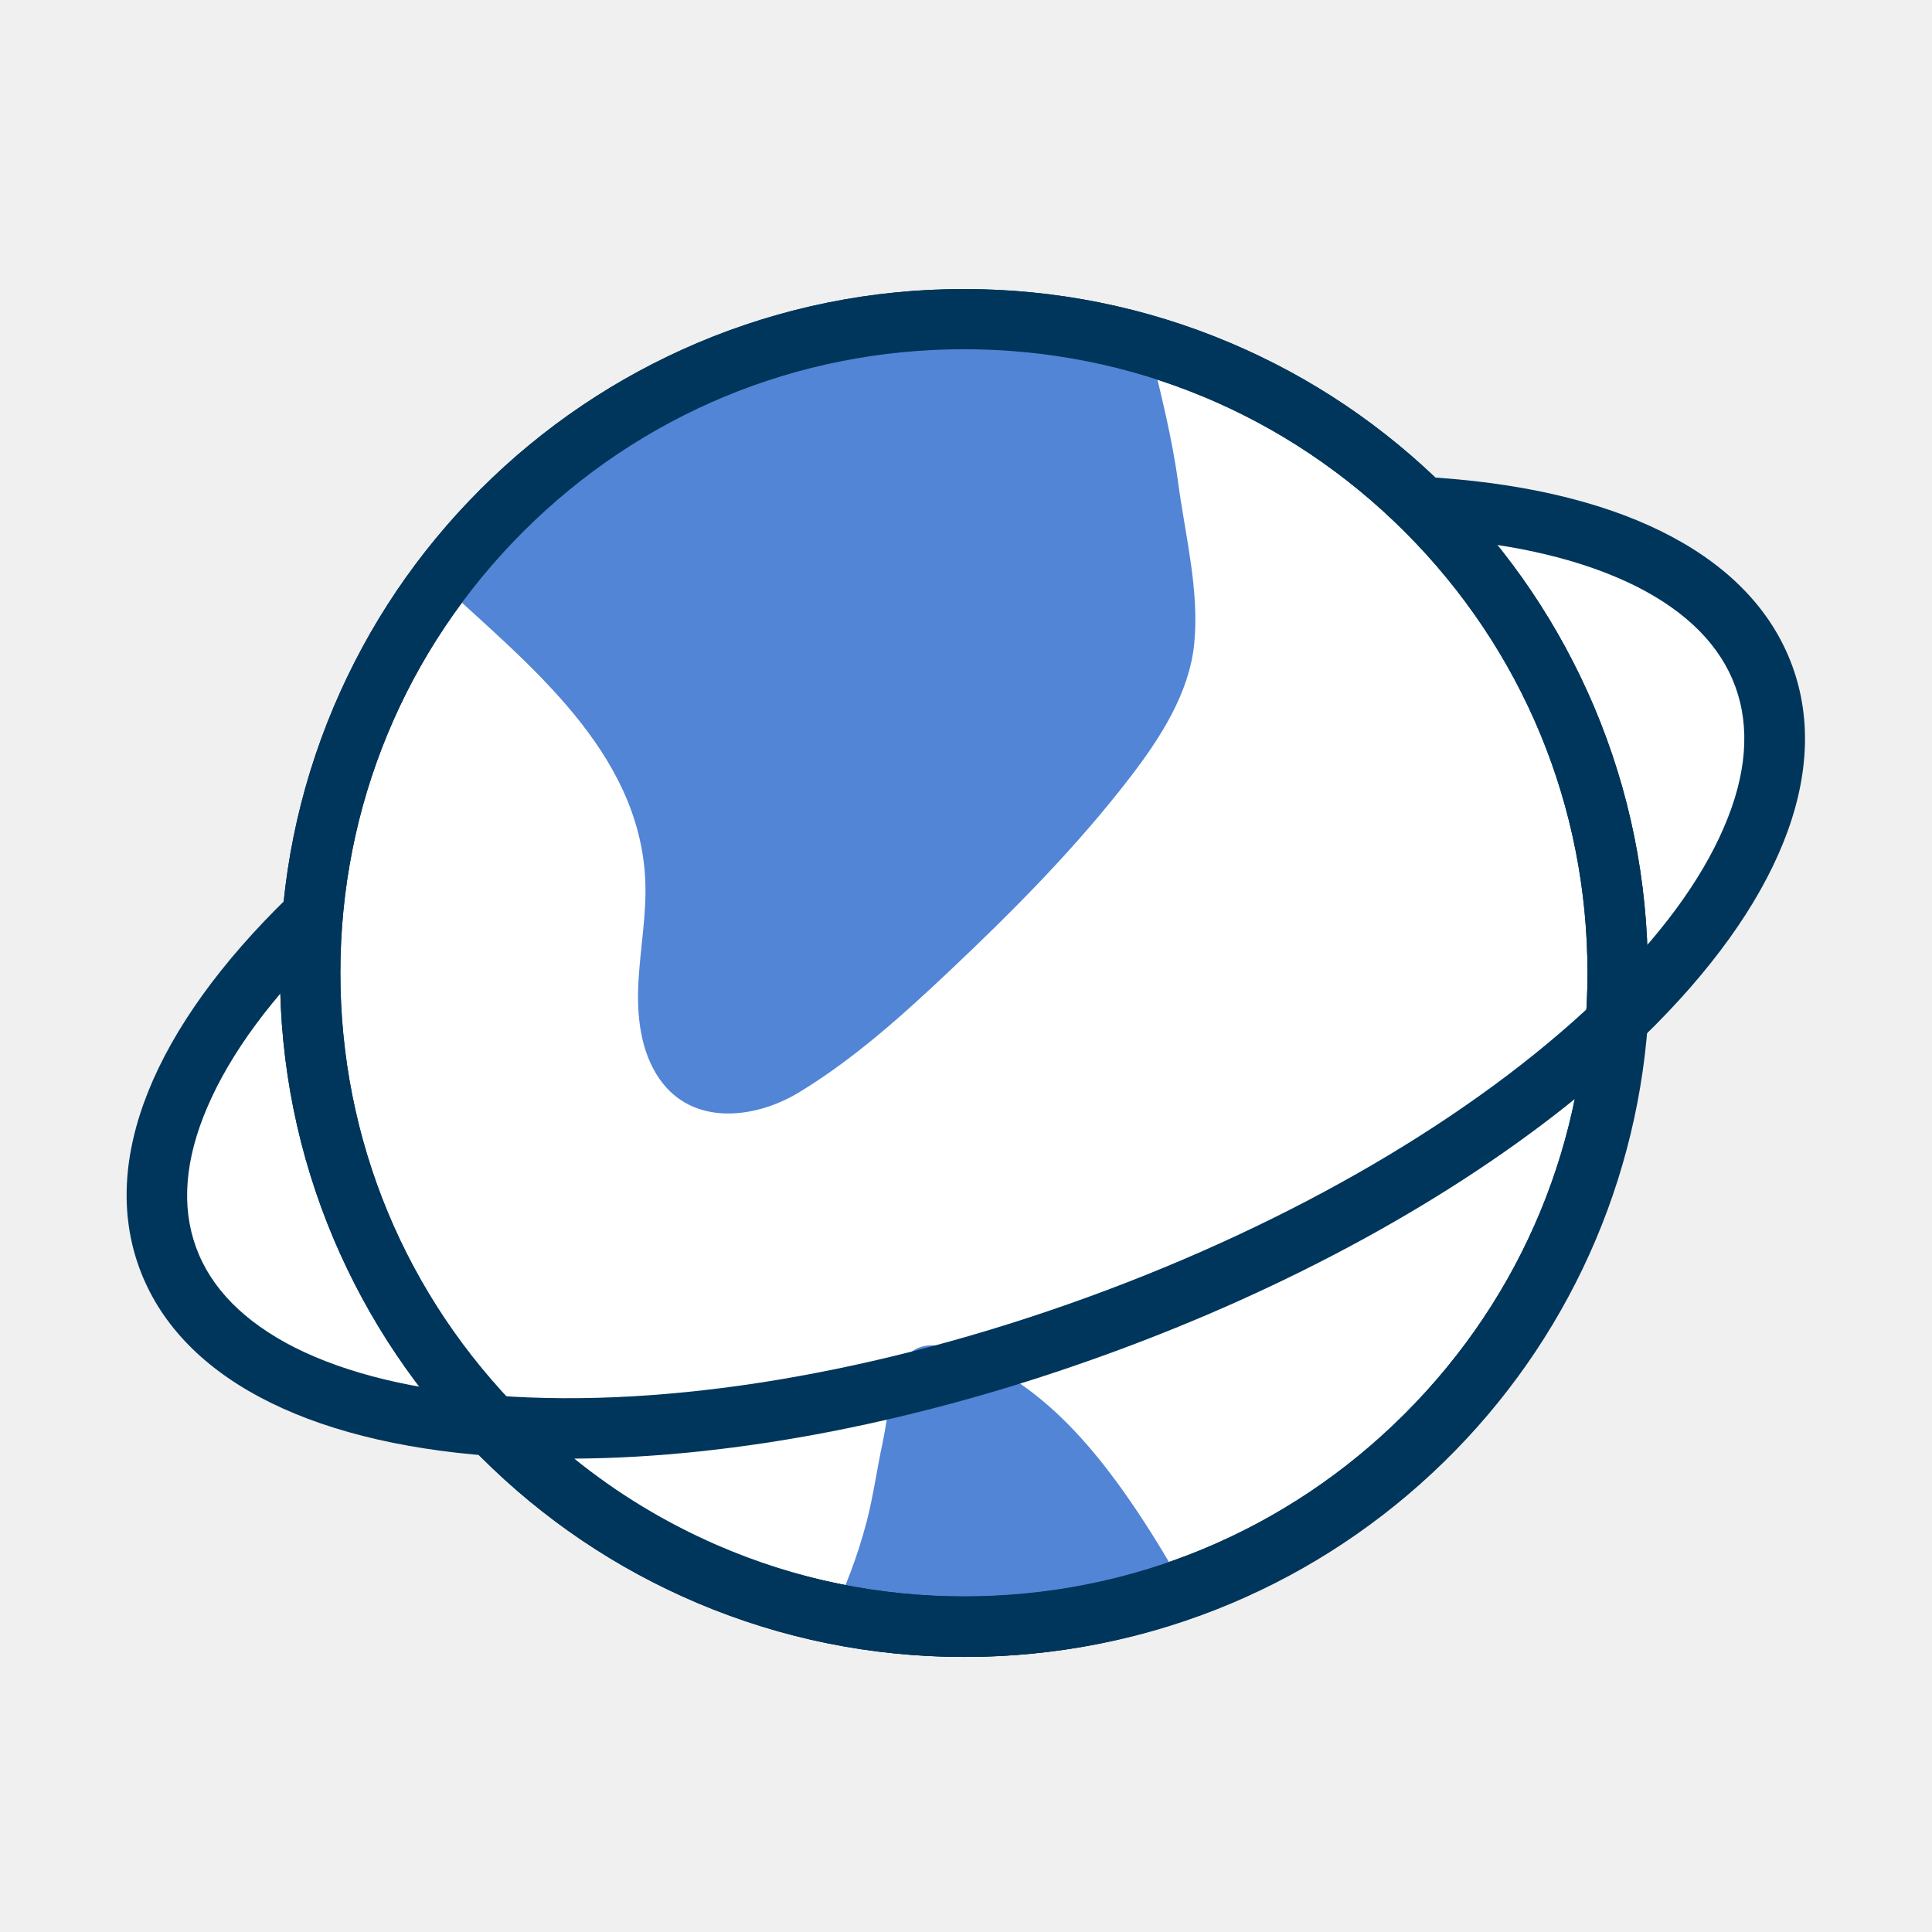
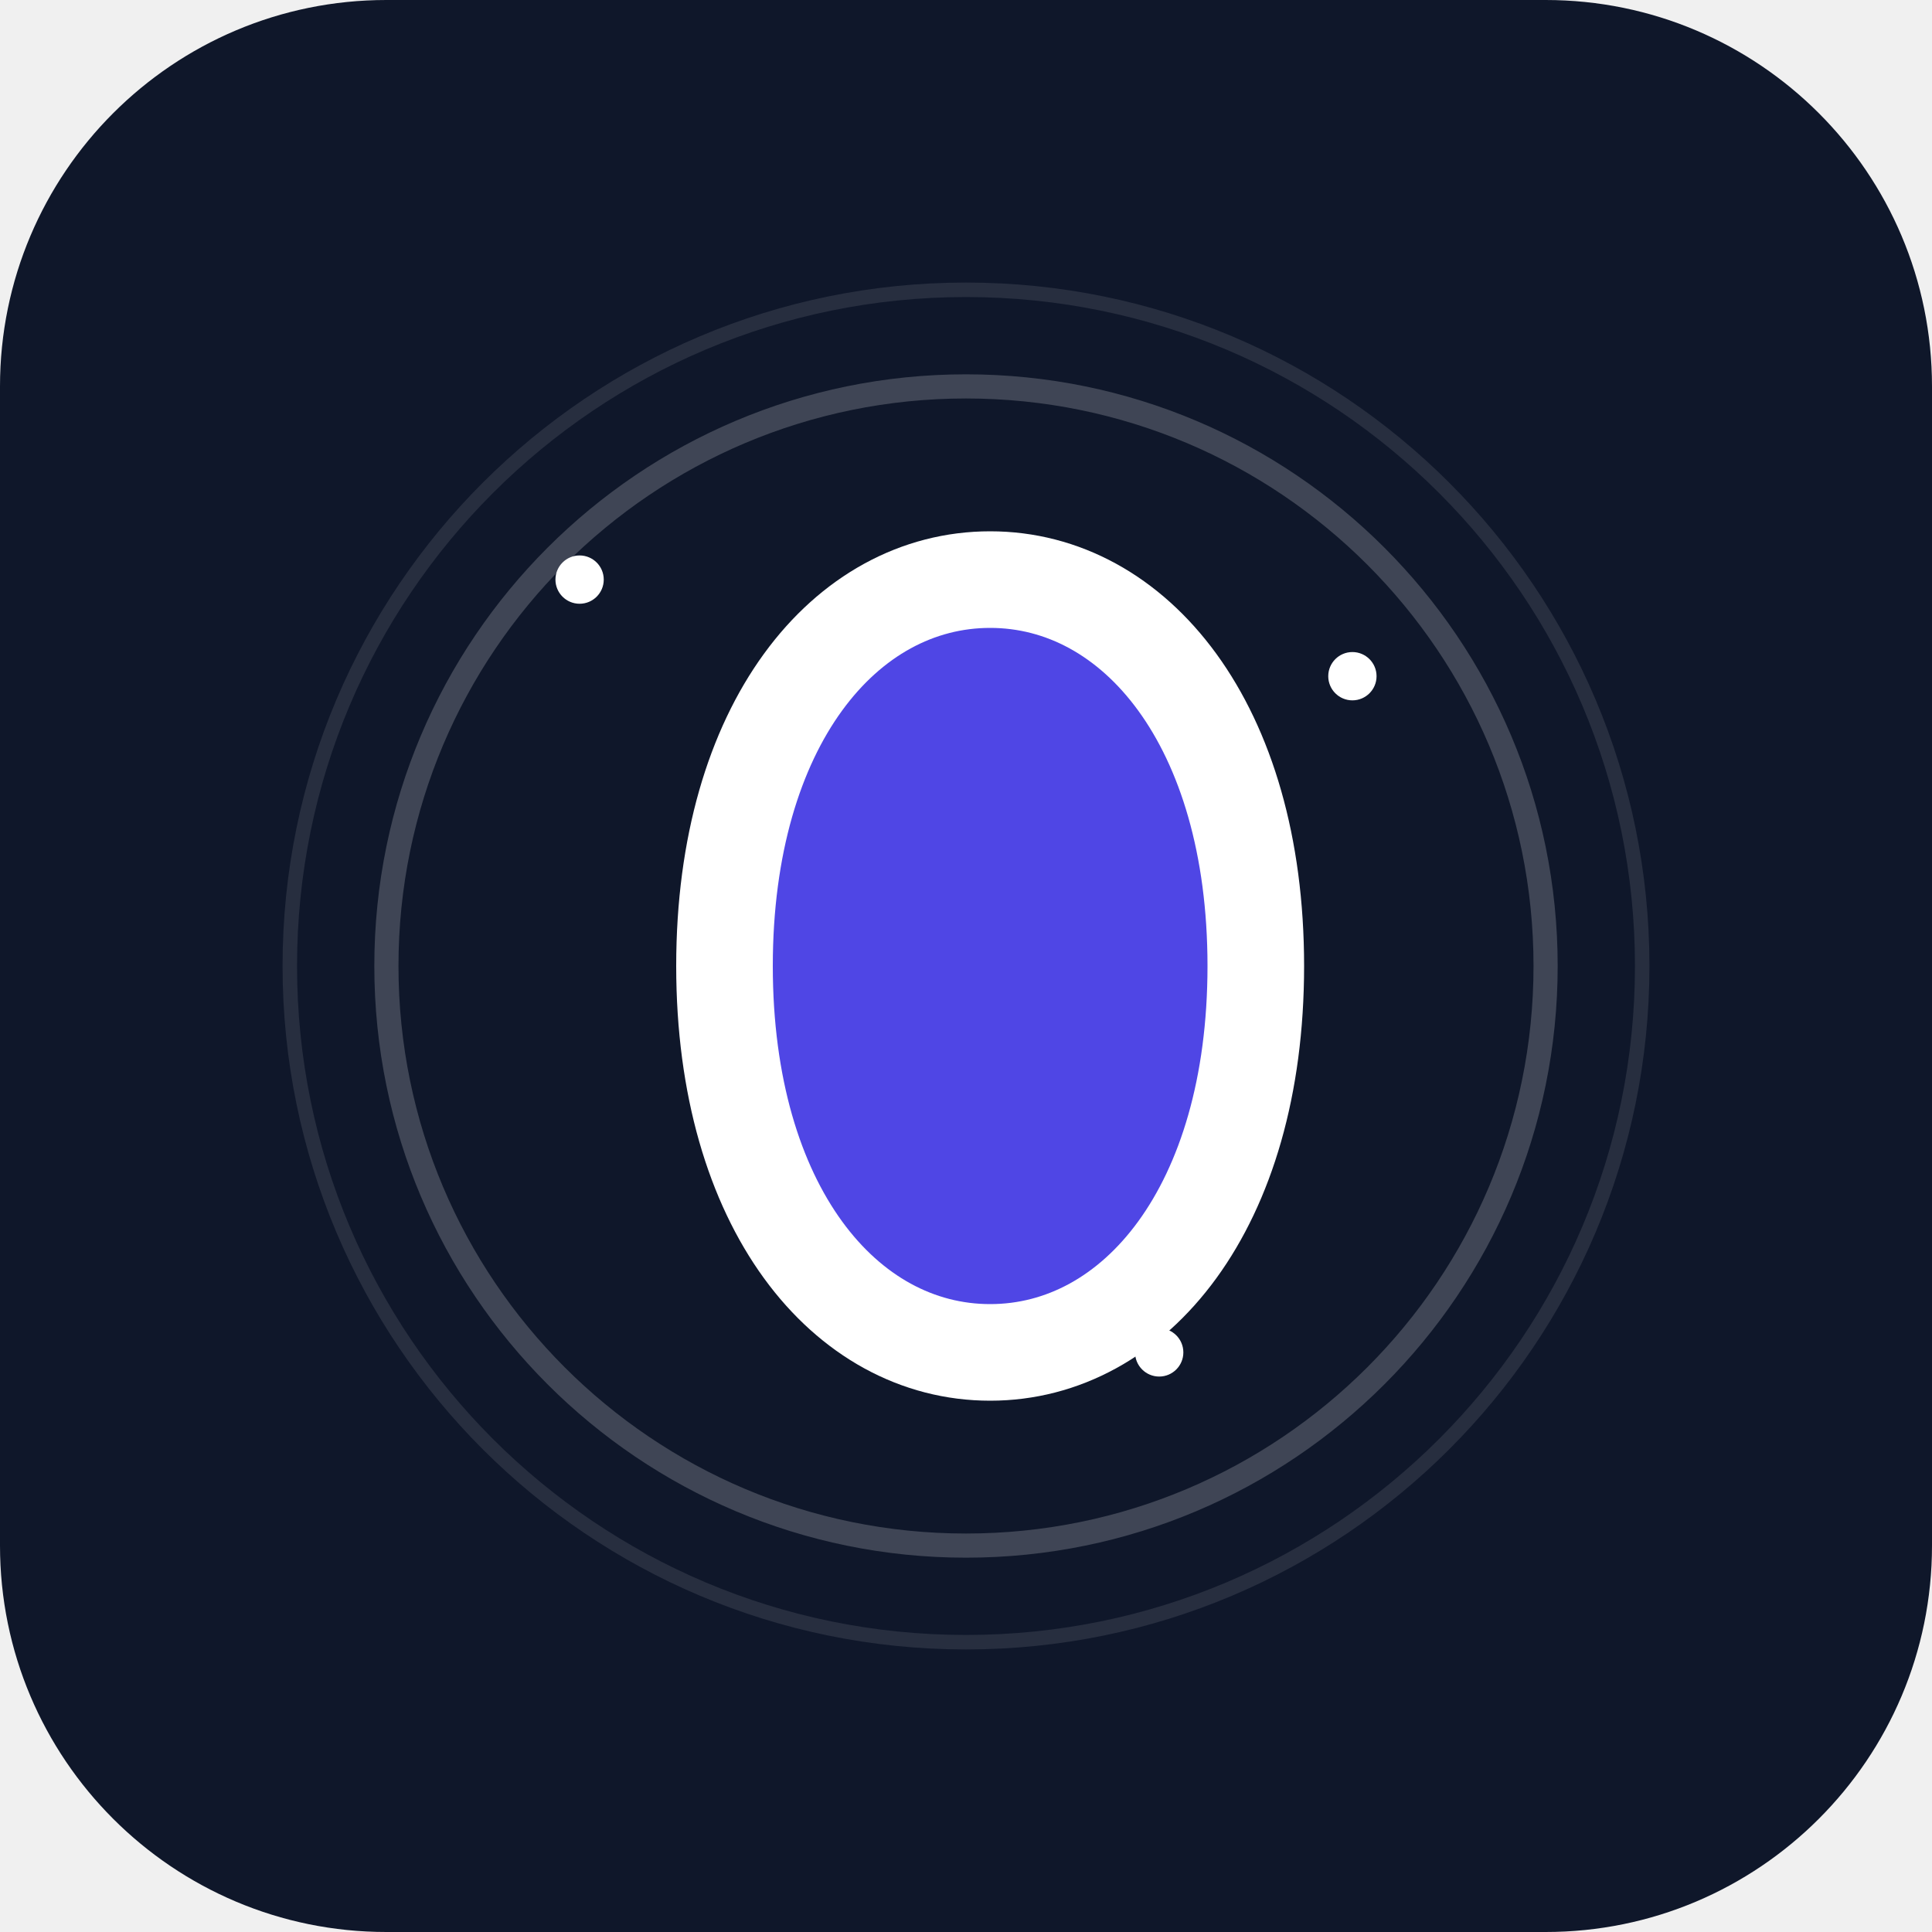
- <svg xmlns="http://www.w3.org/2000/svg" t="1698756871260" class="icon" viewBox="0 0 1024 1024" version="1.1" p-id="12232" width="200" height="200">
-   <path d="M88.841 666.495a202.2 450.2 70.001 1 0 846.105-307.94 202.2 450.2 70.001 1 0-846.105 307.94Z" fill="#FFFFFF" p-id="12233" />
-   <path d="M299.9 773.1c-13.5 0-26.6-0.5-39.4-1.4-99.6-7.3-165.9-42.7-186.7-99.8-20.8-57 7.3-126.8 78.9-196.4 68.4-66.5 169.5-126.2 284.6-168.1 115.1-41.9 230.9-61.1 326-54.1 99.6 7.3 165.9 42.7 186.7 99.8 20.8 57-7.3 126.8-78.9 196.4-68.4 66.5-169.5 126.2-284.5 168.1-99.6 36.2-199.8 55.5-286.7 55.5z m423.8-489.2c-83.1 0-179.3 18.6-275.5 53.6-110.9 40.4-207.9 97.5-273.2 161-31 30.1-52.9 59.8-65.1 88.3-11.9 27.6-13.9 52.6-6 74.3 7.9 21.7 25.5 39.5 52.3 53.1 27.7 13.9 63.5 22.6 106.6 25.7 90.8 6.7 201.8-11.9 312.7-52.3 110.9-40.4 207.9-97.5 273.2-161 31-30.1 52.9-59.8 65.1-88.3 11.9-27.6 13.9-52.6 6-74.3-7.9-21.7-25.5-39.5-52.3-53.1-27.7-13.9-63.5-22.6-106.6-25.7-12-0.9-24.4-1.3-37.2-1.3z" fill="#00365B" p-id="12234" />
-   <path d="M510.9 515.7m-346.5 0a346.5 346.5 0 1 0 693 0 346.5 346.5 0 1 0-693 0Z" fill="#FFFFFF" p-id="12235" />
-   <path d="M510.9 878.2c-48.9 0-96.4-9.6-141.1-28.5-43.2-18.3-81.9-44.4-115.2-77.7-33.3-33.3-59.4-72.1-77.7-115.2-18.9-44.7-28.5-92.2-28.5-141.1 0-48.9 9.6-96.4 28.5-141.1 18.3-43.2 44.4-81.9 77.7-115.2 33.3-33.3 72.1-59.4 115.2-77.7 44.7-18.9 92.2-28.5 141.1-28.5s96.4 9.6 141.1 28.5c43.2 18.3 81.9 44.4 115.2 77.7 33.3 33.3 59.4 72.1 77.7 115.2 18.9 44.7 28.5 92.2 28.5 141.1 0 48.9-9.6 96.4-28.5 141.1-18.3 43.2-44.4 81.9-77.7 115.2-33.3 33.3-72.1 59.4-115.2 77.7-44.7 18.9-92.2 28.5-141.1 28.5z m0-693.1c-88.3 0-171.3 34.4-233.7 96.8-62.4 62.4-96.8 145.4-96.8 233.7 0 88.3 34.4 171.3 96.8 233.7s145.4 96.8 233.7 96.8 171.3-34.4 233.7-96.8 96.8-145.4 96.8-233.7c0-88.3-34.4-171.3-96.8-233.7s-145.4-96.8-233.7-96.8z" fill="#00365B" p-id="12236" />
-   <path d="M609.7 185.7l-26-16.8c-4.8-3.1-9.7-6-14.8-8.9l-108.6 15.7L349.5 220 234 309.5c46 42.7 104.8 88.5 108 156.9 0.8 17.9-2.6 35.8-3.6 53.7-1 17.9 0.9 36.9 11.1 51.7 17.6 25.3 50.7 21.2 73.8 7.3 29.5-17.9 55.3-41.2 80.4-64.9 34-32.1 67-65.4 95.5-102.5 15.8-20.6 31.3-44.5 33.8-70.9 2.7-28-4.8-57-8.5-84.6-3.2-23.8-9.1-47.2-14.8-70.5zM495.9 864c46 0 89.9-8.7 130.3-24.5-9.6-17.2-20-34-31.5-50.1-15.1-21.1-32.6-41.3-54.1-56.1-11.5-7.9-37.8-24.6-53.1-19.2-2 0.7-3.8 1.8-5.3 3.2-9.6 9.3-11.7 35.1-14.4 47.4-3 13.9-4.9 28.2-8.5 42-4.8 18.2-11.5 36-20 52.8 18.4 3 37.3 4.5 56.6 4.5z" fill="#5285D6" p-id="12237" />
-   <path d="M510.9 878.2c-48.9 0-96.4-9.6-141.1-28.5-43.2-18.3-81.9-44.4-115.2-77.7-33.3-33.3-59.4-72.1-77.7-115.2-18.9-44.7-28.5-92.2-28.5-141.1 0-48.9 9.6-96.4 28.5-141.1 18.3-43.2 44.4-81.9 77.7-115.2 33.3-33.3 72.1-59.4 115.2-77.7 44.7-18.9 92.2-28.5 141.1-28.5s96.4 9.6 141.1 28.5c43.2 18.3 81.9 44.4 115.2 77.7 33.3 33.3 59.4 72.1 77.7 115.2 18.9 44.7 28.5 92.2 28.5 141.1 0 48.9-9.6 96.4-28.5 141.1-18.3 43.2-44.4 81.9-77.7 115.2-33.3 33.3-72.1 59.4-115.2 77.7-44.7 18.9-92.2 28.5-141.1 28.5z m0-693.1c-88.3 0-171.3 34.4-233.7 96.8-62.4 62.4-96.8 145.4-96.8 233.7 0 88.3 34.4 171.3 96.8 233.7s145.4 96.8 233.7 96.8 171.3-34.4 233.7-96.8 96.8-145.4 96.8-233.7c0-88.3-34.4-171.3-96.8-233.7s-145.4-96.8-233.7-96.8z" fill="#00365B" p-id="12238" />
-   <path d="M511.8 878.2c-50.2 0-98.9-10.1-144.6-30-44.1-19.2-83.5-46.6-116.9-81.5-4.6-4.8-5.8-11.9-2.9-17.9 2.8-6 9.1-9.6 15.7-9.1 90.9 6.8 202.2-11.7 313.5-52.2l5.5 15-5.5-15c108.8-39.6 204.6-95.6 269.8-157.7 4.8-4.6 11.9-5.7 17.9-2.9 6 2.8 9.6 9 9.1 15.6-6.7 91.1-47.2 175.7-114.2 238.2-67.4 62.9-155.2 97.5-247.4 97.5zM304.4 773.1c23 18.6 48.3 33.9 75.6 45.8 41.6 18.1 86 27.3 131.8 27.3 84 0 164.1-31.6 225.5-88.9 50.8-47.4 84.9-108.7 98.5-175.7-65.8 53.5-152.3 101-248.3 135.9-98.3 35.9-197.1 55.1-283.1 55.6z" fill="#00365B" p-id="12239" />
+ <svg xmlns="http://www.w3.org/2000/svg" width="40" height="40" viewBox="0 0 40 40" fill="none">
+   <rect width="40" height="40" rx="8" fill="url(#space)">
+     <animate attributeName="opacity" values="0.9;1;0.9" dur="3s" repeatCount="indefinite" />
+   </rect>
+   <path d="M20.5 12C23.5 12 26 15 26 20C26 25 23.5 28 20.5 28C17.5 28 15 25 15 20C15 15 17.5 12 20.5 12Z" stroke="white" stroke-width="2" stroke-linecap="round" fill="url(#planet)">
+     <animateTransform attributeName="transform" type="rotate" from="0 20.5 20" to="360 20.5 20" dur="10s" repeatCount="indefinite" />
+   </path>
+   <g>
+     <circle cx="20" cy="20" r="12" stroke="rgba(255,255,255,0.2)" stroke-width="0.5" fill="none">
+       <animateTransform attributeName="transform" type="rotate" from="0 20 20" to="360 20 20" dur="20s" repeatCount="indefinite" />
+       <animate attributeName="r" values="12;12.5;12" dur="4s" repeatCount="indefinite" />
+     </circle>
+     <circle cx="20" cy="20" r="14" stroke="rgba(255,255,255,0.1)" stroke-width="0.3" fill="none">
+       <animateTransform attributeName="transform" type="rotate" from="360 20 20" to="0 20 20" dur="25s" repeatCount="indefinite" />
+     </circle>
+   </g>
+   <g fill="white">
+     <circle cx="12" cy="12" r="0.5">
+       <animate attributeName="opacity" values="0.2;1;0.2" dur="2.1s" repeatCount="indefinite" />
+       <animate attributeName="r" values="0.5;0.7;0.5" dur="2.1s" repeatCount="indefinite" />
+     </circle>
+     <circle cx="28" cy="14" r="0.5">
+       <animate attributeName="opacity" values="1;0.2;1" dur="2.7s" repeatCount="indefinite" />
+       <animate attributeName="r" values="0.7;0.5;0.7" dur="2.7s" repeatCount="indefinite" />
+     </circle>
+     <circle cx="24" cy="28" r="0.5">
+       <animate attributeName="opacity" values="0.2;1;0.2" dur="2.4s" repeatCount="indefinite" />
+       <animate attributeName="r" values="0.5;0.7;0.5" dur="2.4s" repeatCount="indefinite" />
+     </circle>
+     <circle cx="16" cy="24" r="0.3">
+       <animate attributeName="opacity" values="1;0.2;1" dur="1.8s" repeatCount="indefinite" />
+     </circle>
+   </g>
+   <defs>
+     <linearGradient id="space" x1="0" y1="0" x2="40" y2="40">
+       <stop offset="0%" stop-color="#0F172A" />
+       <stop offset="100%" stop-color="#1E293B" />
+     </linearGradient>
+     <linearGradient id="planet" x1="15" y1="12" x2="26" y2="28">
+       <stop offset="0%" stop-color="#4f46e5">
+         <animate attributeName="stop-color" values="#4f46e5;#6366f1;#4f46e5" dur="4s" repeatCount="indefinite" />
+       </stop>
+       <stop offset="100%" stop-color="#0ea5e9">
+         <animate attributeName="stop-color" values="#0ea5e9;#3b82f6;#0ea5e9" dur="4s" repeatCount="indefinite" />
+       </stop>
+     </linearGradient>
+   </defs>
</svg>
